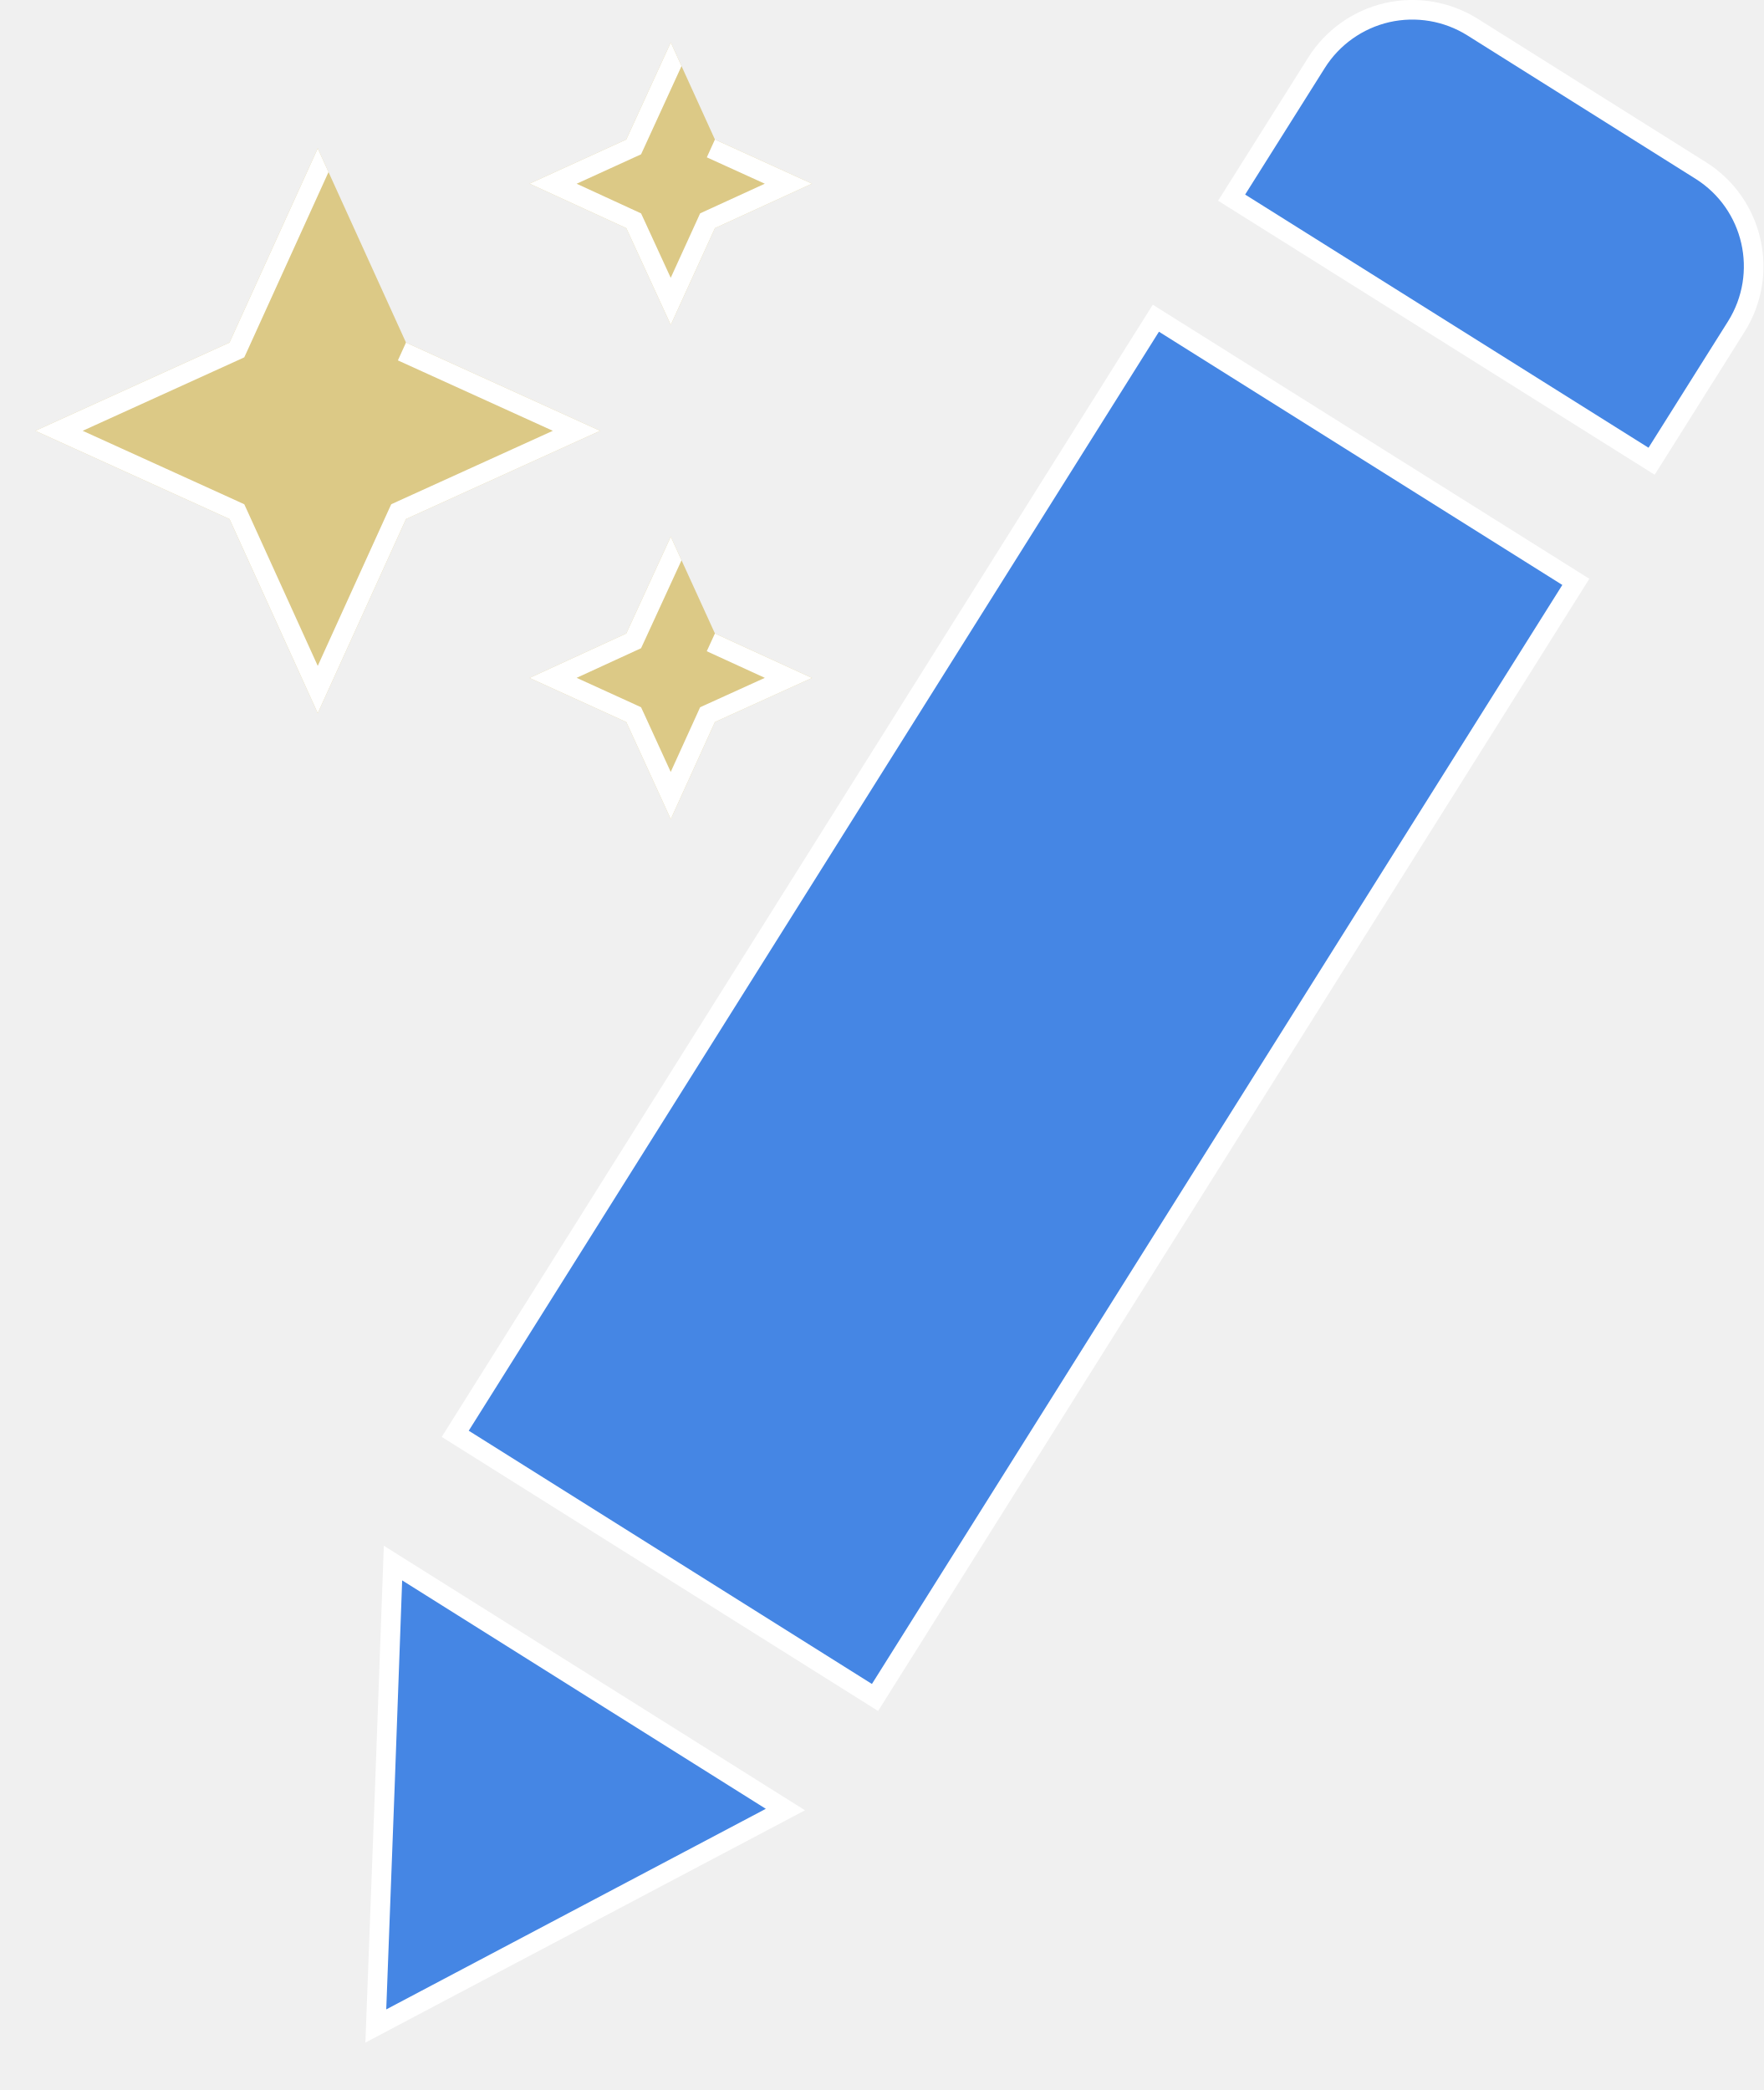
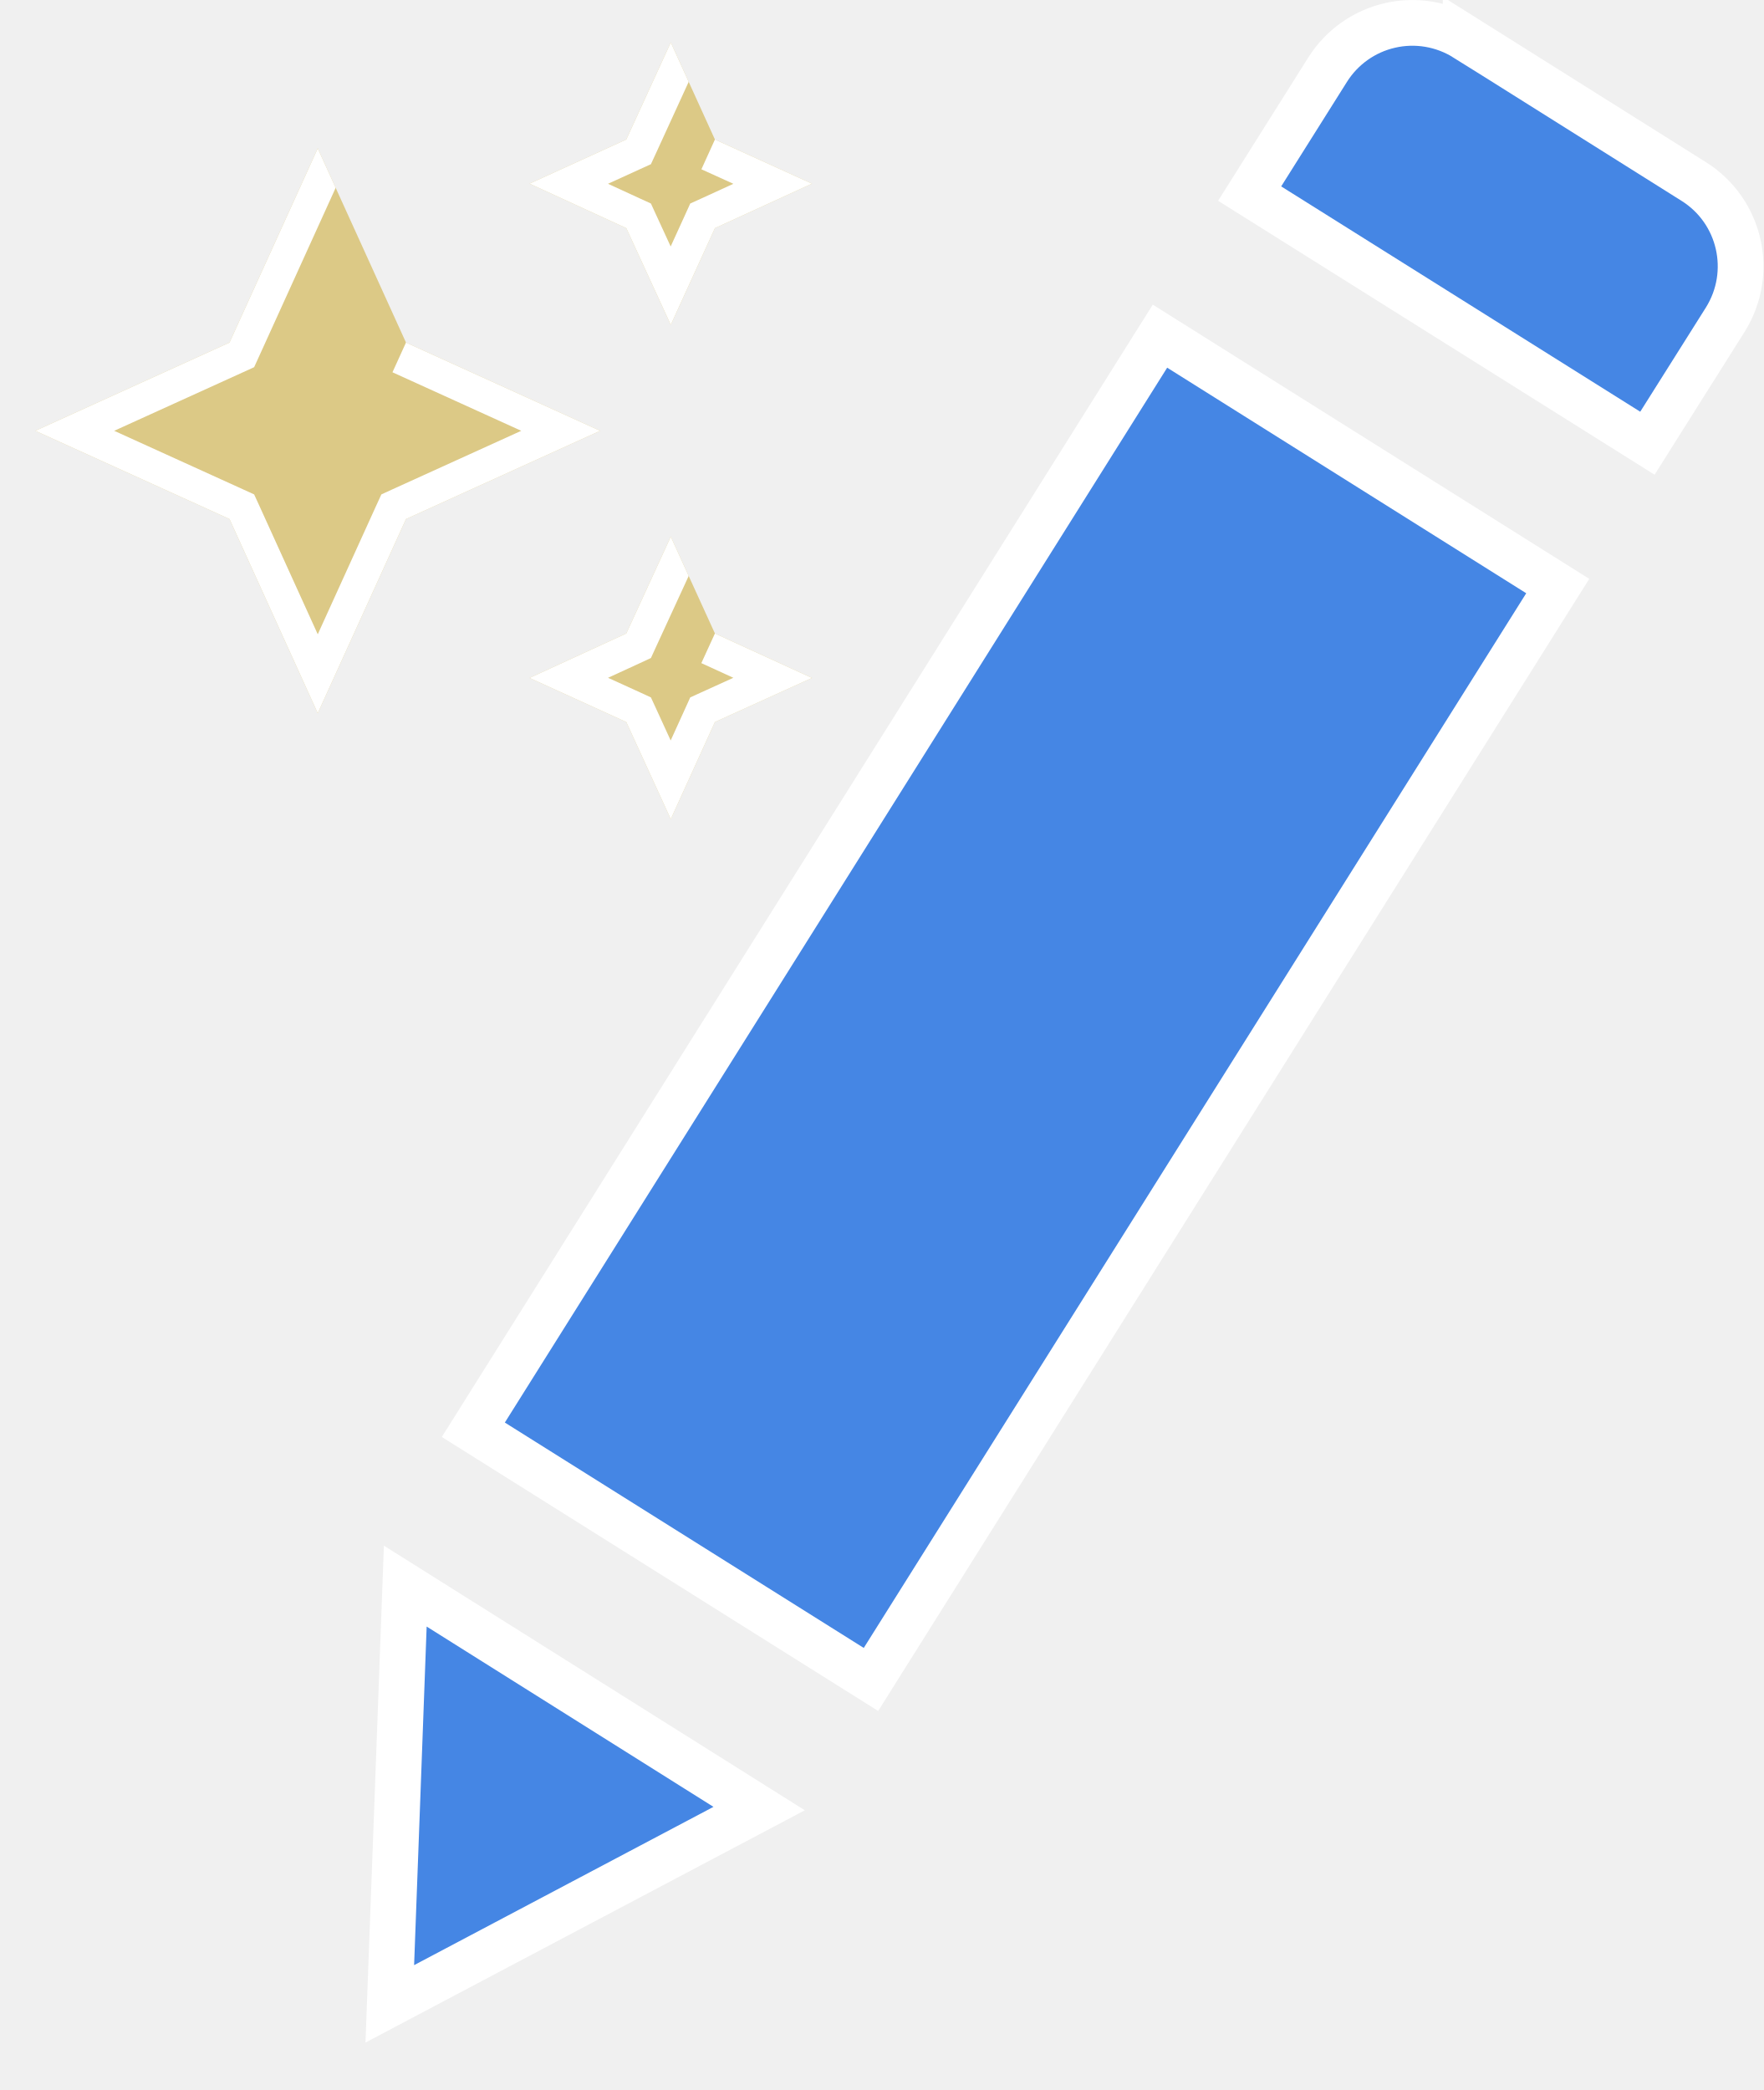
<svg xmlns="http://www.w3.org/2000/svg" width="27" height="32" viewBox="0 0 27 32" fill="none">
-   <path d="M12.025 27.706L9.014 29.297L5.754 31.02L5.893 27.338L6.017 23.932L12.025 27.706ZM24.127 8.909L13.397 25.99L6.97 21.953L17.697 4.872L24.127 8.909ZM21.238 0.193C21.686 0.091 22.157 0.171 22.546 0.415L26.039 2.61C26.849 3.119 27.093 4.188 26.584 5L25.287 7.062L18.857 3.026L20.156 0.962C20.4 0.573 20.79 0.296 21.238 0.193Z" fill="#4586E4" stroke="white" stroke-width="0.3" />
+   <path d="M11.623 27.691L8.92 29.12L5.968 30.681L6.092 27.346V27.345L6.205 24.285L11.623 27.691ZM23.85 8.973L13.335 25.714L7.247 21.891L17.76 5.147L23.85 8.973ZM21.283 0.389C21.679 0.298 22.095 0.369 22.44 0.585V0.584L25.932 2.779C26.649 3.229 26.865 4.174 26.415 4.894L25.223 6.786L19.133 2.964L20.326 1.068C20.542 0.724 20.886 0.479 21.283 0.389Z" fill="#4586E4" stroke="white" stroke-width="0.7" />
  <g clip-path="url(#clip0_146_176)">
    <mask id="path-2-inside-1_146_176" fill="white">
      <path d="M10.27 0.65L9.589 2.136L8.108 2.812L9.589 3.493L10.27 4.974L10.946 3.493L12.432 2.812L10.946 2.136M4.865 2.272L3.514 5.245L0.541 6.596L3.514 7.947L4.865 10.92L6.216 7.947L9.189 6.596L6.216 5.245M10.27 8.217L9.589 9.699L8.108 10.38L9.589 11.055L10.27 12.542L10.946 11.055L12.432 10.38L10.946 9.699" />
    </mask>
    <path d="M10.27 0.65L9.589 2.136L8.108 2.812L9.589 3.493L10.27 4.974L10.946 3.493L12.432 2.812L10.946 2.136M4.865 2.272L3.514 5.245L0.541 6.596L3.514 7.947L4.865 10.92L6.216 7.947L9.189 6.596L6.216 5.245M10.27 8.217L9.589 9.699L8.108 10.38L9.589 11.055L10.27 12.542L10.946 11.055L12.432 10.38L10.946 9.699" fill="#DCC986" />
-     <path d="M9.589 2.136L9.714 2.409L9.815 2.363L9.862 2.261L9.589 2.136ZM8.108 2.812L7.984 2.539L7.388 2.811L7.983 3.085L8.108 2.812ZM9.589 3.493L9.862 3.368L9.815 3.267L9.715 3.221L9.589 3.493ZM10.27 4.974L9.998 5.1L10.271 5.695L10.543 5.099L10.27 4.974ZM10.946 3.493L10.821 3.22L10.719 3.267L10.673 3.369L10.946 3.493ZM12.432 2.812L12.557 3.085L13.155 2.811L12.557 2.539L12.432 2.812ZM3.514 5.245L3.638 5.518L3.74 5.471L3.787 5.369L3.514 5.245ZM0.541 6.596L0.416 6.323L-0.184 6.596L0.416 6.869L0.541 6.596ZM3.514 7.947L3.787 7.823L3.74 7.721L3.638 7.674L3.514 7.947ZM4.865 10.92L4.592 11.044L4.865 11.645L5.138 11.044L4.865 10.92ZM6.216 7.947L6.092 7.674L5.99 7.721L5.943 7.823L6.216 7.947ZM9.189 6.596L9.313 6.869L9.914 6.596L9.313 6.323L9.189 6.596ZM9.589 9.699L9.715 9.971L9.815 9.925L9.862 9.824L9.589 9.699ZM8.108 10.38L7.983 10.107L7.388 10.381L7.984 10.653L8.108 10.38ZM9.589 11.055L9.862 10.93L9.815 10.829L9.714 10.782L9.589 11.055ZM10.27 12.542L9.998 12.667L10.271 13.264L10.543 12.666L10.27 12.542ZM10.946 11.055L10.822 10.782L10.719 10.829L10.673 10.931L10.946 11.055ZM12.432 10.38L12.557 10.653L13.155 10.381L12.557 10.107L12.432 10.38ZM10.27 0.65L9.998 0.525L9.316 2.011L9.589 2.136L9.862 2.261L10.543 0.775L10.27 0.65ZM9.589 2.136L9.465 1.863L7.984 2.539L8.108 2.812L8.233 3.085L9.714 2.409L9.589 2.136ZM8.108 2.812L7.983 3.085L9.464 3.766L9.589 3.493L9.715 3.221L8.233 2.539L8.108 2.812ZM9.589 3.493L9.317 3.618L9.998 5.1L10.27 4.974L10.543 4.849L9.862 3.368L9.589 3.493ZM10.27 4.974L10.543 5.099L11.219 3.618L10.946 3.493L10.673 3.369L9.997 4.85L10.27 4.974ZM10.946 3.493L11.071 3.766L12.557 3.085L12.432 2.812L12.307 2.539L10.821 3.22L10.946 3.493ZM12.432 2.812L12.557 2.539L11.07 1.863L10.946 2.136L10.822 2.409L12.308 3.085L12.432 2.812ZM4.865 2.272L4.592 2.147L3.24 5.12L3.514 5.245L3.787 5.369L5.138 2.396L4.865 2.272ZM3.514 5.245L3.389 4.971L0.416 6.323L0.541 6.596L0.665 6.869L3.638 5.518L3.514 5.245ZM0.541 6.596L0.416 6.869L3.389 8.22L3.514 7.947L3.638 7.674L0.665 6.323L0.541 6.596ZM3.514 7.947L3.24 8.071L4.592 11.044L4.865 10.92L5.138 10.796L3.787 7.823L3.514 7.947ZM4.865 10.92L5.138 11.044L6.489 8.071L6.216 7.947L5.943 7.823L4.592 10.796L4.865 10.92ZM6.216 7.947L6.34 8.22L9.313 6.869L9.189 6.596L9.065 6.323L6.092 7.674L6.216 7.947ZM9.189 6.596L9.313 6.323L6.34 4.971L6.216 5.245L6.092 5.518L9.065 6.869L9.189 6.596ZM10.27 8.217L9.998 8.092L9.317 9.573L9.589 9.699L9.862 9.824L10.543 8.343L10.27 8.217ZM9.589 9.699L9.464 9.426L7.983 10.107L8.108 10.38L8.233 10.652L9.715 9.971L9.589 9.699ZM8.108 10.38L7.984 10.653L9.465 11.328L9.589 11.055L9.714 10.782L8.233 10.107L8.108 10.38ZM9.589 11.055L9.316 11.18L9.998 12.667L10.27 12.542L10.543 12.417L9.862 10.93L9.589 11.055ZM10.27 12.542L10.543 12.666L11.219 11.18L10.946 11.055L10.673 10.931L9.997 12.418L10.27 12.542ZM10.946 11.055L11.07 11.328L12.557 10.653L12.432 10.38L12.308 10.107L10.822 10.782L10.946 11.055ZM12.432 10.38L12.557 10.107L11.071 9.426L10.946 9.699L10.821 9.971L12.307 10.652L12.432 10.38Z" fill="white" mask="url(#path-2-inside-1_146_176)" />
+     <path d="M9.589 2.136L9.797 2.591L9.966 2.514L10.044 2.345L9.589 2.136ZM8.108 2.812L7.901 2.357L6.907 2.81L7.899 3.266L8.108 2.812ZM9.589 3.493L10.043 3.284L9.966 3.116L9.798 3.039L9.589 3.493ZM10.27 4.974L9.816 5.183L10.272 6.175L10.725 5.182L10.27 4.974ZM10.946 3.493L10.738 3.039L10.568 3.116L10.491 3.286L10.946 3.493ZM12.432 2.812L12.641 3.267L13.637 2.81L12.639 2.357L12.432 2.812ZM3.514 5.245L3.72 5.7L3.891 5.622L3.969 5.451L3.514 5.245ZM0.541 6.596L0.334 6.141L-0.668 6.596L0.334 7.051L0.541 6.596ZM3.514 7.947L3.969 7.74L3.891 7.57L3.72 7.492L3.514 7.947ZM4.865 10.92L4.41 11.127L4.865 12.129L5.32 11.127L4.865 10.92ZM6.216 7.947L6.009 7.492L5.839 7.57L5.761 7.74L6.216 7.947ZM9.189 6.596L9.396 7.051L10.398 6.596L9.396 6.141L9.189 6.596ZM9.589 9.699L9.798 10.153L9.966 10.075L10.043 9.907L9.589 9.699ZM8.108 10.38L7.899 9.925L6.907 10.382L7.901 10.835L8.108 10.38ZM9.589 11.055L10.044 10.847L9.966 10.678L9.797 10.6L9.589 11.055ZM10.27 12.542L9.816 12.75L10.272 13.746L10.725 12.749L10.27 12.542ZM10.946 11.055L10.739 10.6L10.568 10.678L10.491 10.848L10.946 11.055ZM12.432 10.38L12.639 10.835L13.637 10.382L12.641 9.925L12.432 10.38ZM10.27 0.65L9.816 0.442L9.135 1.928L9.589 2.136L10.044 2.345L10.725 0.858L10.27 0.65ZM9.589 2.136L9.382 1.681L7.901 2.357L8.108 2.812L8.316 3.267L9.797 2.591L9.589 2.136ZM8.108 2.812L7.899 3.266L9.38 3.947L9.589 3.493L9.798 3.039L8.317 2.358L8.108 2.812ZM9.589 3.493L9.135 3.702L9.816 5.183L10.27 4.974L10.725 4.765L10.043 3.284L9.589 3.493ZM10.27 4.974L10.725 5.182L11.401 3.701L10.946 3.493L10.491 3.286L9.815 4.767L10.27 4.974ZM10.946 3.493L11.154 3.948L12.641 3.267L12.432 2.812L12.224 2.358L10.738 3.039L10.946 3.493ZM12.432 2.812L12.639 2.357L11.153 1.681L10.946 2.136L10.739 2.592L12.226 3.267L12.432 2.812ZM4.865 2.272L4.41 2.065L3.058 5.038L3.514 5.245L3.969 5.451L5.32 2.478L4.865 2.272ZM3.514 5.245L3.307 4.789L0.334 6.141L0.541 6.596L0.747 7.051L3.72 5.7L3.514 5.245ZM0.541 6.596L0.334 7.051L3.307 8.402L3.514 7.947L3.72 7.492L0.747 6.141L0.541 6.596ZM3.514 7.947L3.058 8.154L4.41 11.127L4.865 10.92L5.32 10.713L3.969 7.74L3.514 7.947ZM4.865 10.92L5.32 11.127L6.671 8.154L6.216 7.947L5.761 7.74L4.41 10.713L4.865 10.92ZM6.216 7.947L6.423 8.402L9.396 7.051L9.189 6.596L8.982 6.141L6.009 7.492L6.216 7.947ZM9.189 6.596L9.396 6.141L6.423 4.789L6.216 5.245L6.009 5.7L8.982 7.051L9.189 6.596ZM10.27 8.217L9.816 8.009L9.135 9.49L9.589 9.699L10.043 9.907L10.725 8.426L10.27 8.217ZM9.589 9.699L9.38 9.244L7.899 9.925L8.108 10.38L8.317 10.834L9.798 10.153L9.589 9.699ZM8.108 10.38L7.901 10.835L9.382 11.51L9.589 11.055L9.797 10.6L8.316 9.925L8.108 10.38ZM9.589 11.055L9.135 11.264L9.816 12.75L10.27 12.542L10.725 12.334L10.044 10.847L9.589 11.055ZM10.27 12.542L10.725 12.749L11.401 11.262L10.946 11.055L10.491 10.848L9.815 12.335L10.27 12.542ZM10.946 11.055L11.153 11.511L12.639 10.835L12.432 10.38L12.226 9.924L10.739 10.6L10.946 11.055ZM12.432 10.38L12.641 9.925L11.154 9.244L10.946 9.699L10.738 10.153L12.224 10.834L12.432 10.38Z" fill="white" mask="url(#path-2-inside-1_146_176)" />
  </g>
  <defs>
    <clipPath id="clip0_146_176">
      <rect width="12.973" height="12.973" fill="white" transform="translate(0 0.109375)" />
    </clipPath>
  </defs>
</svg>
